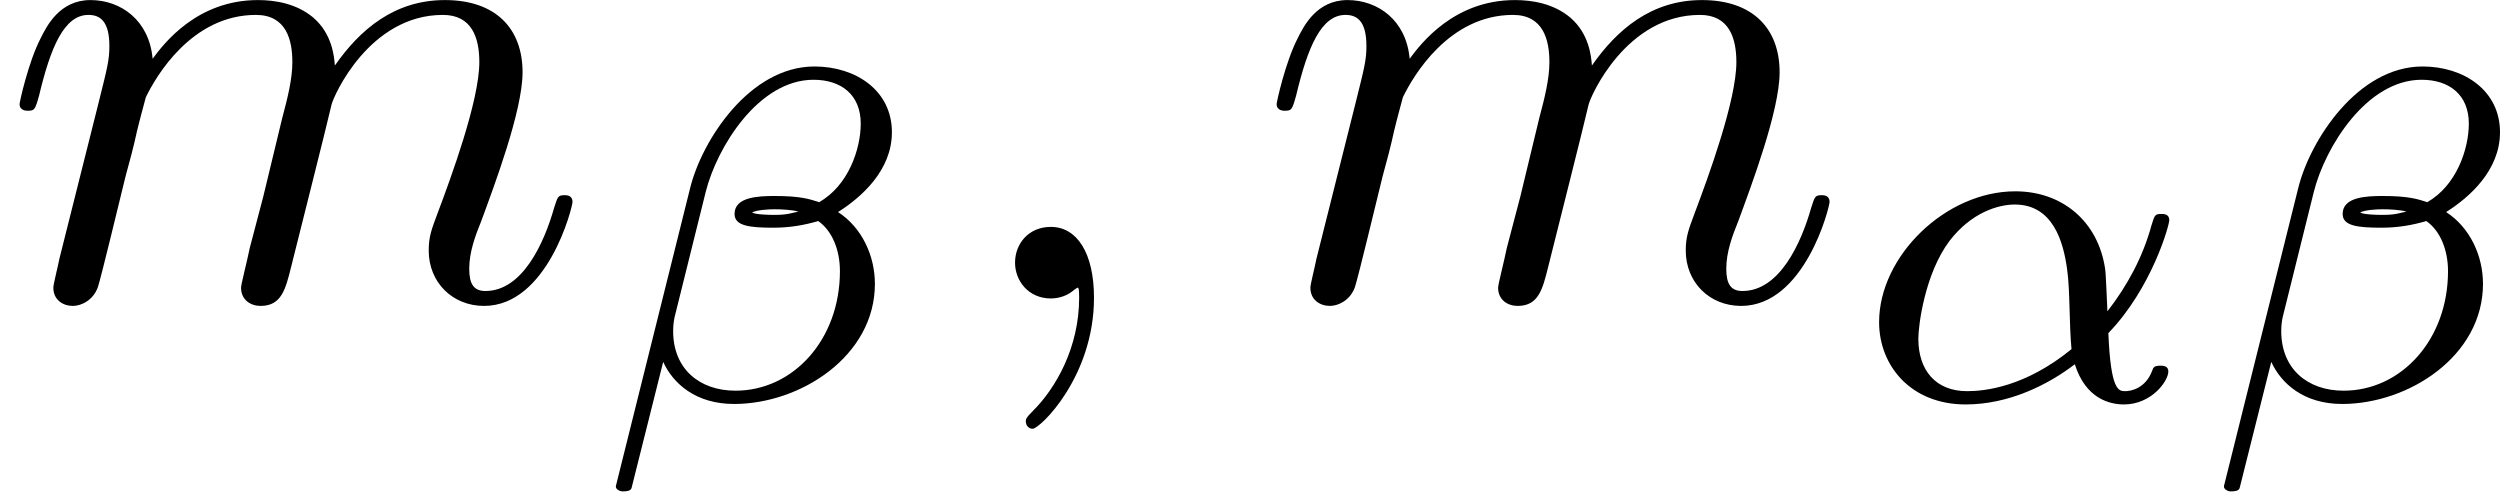
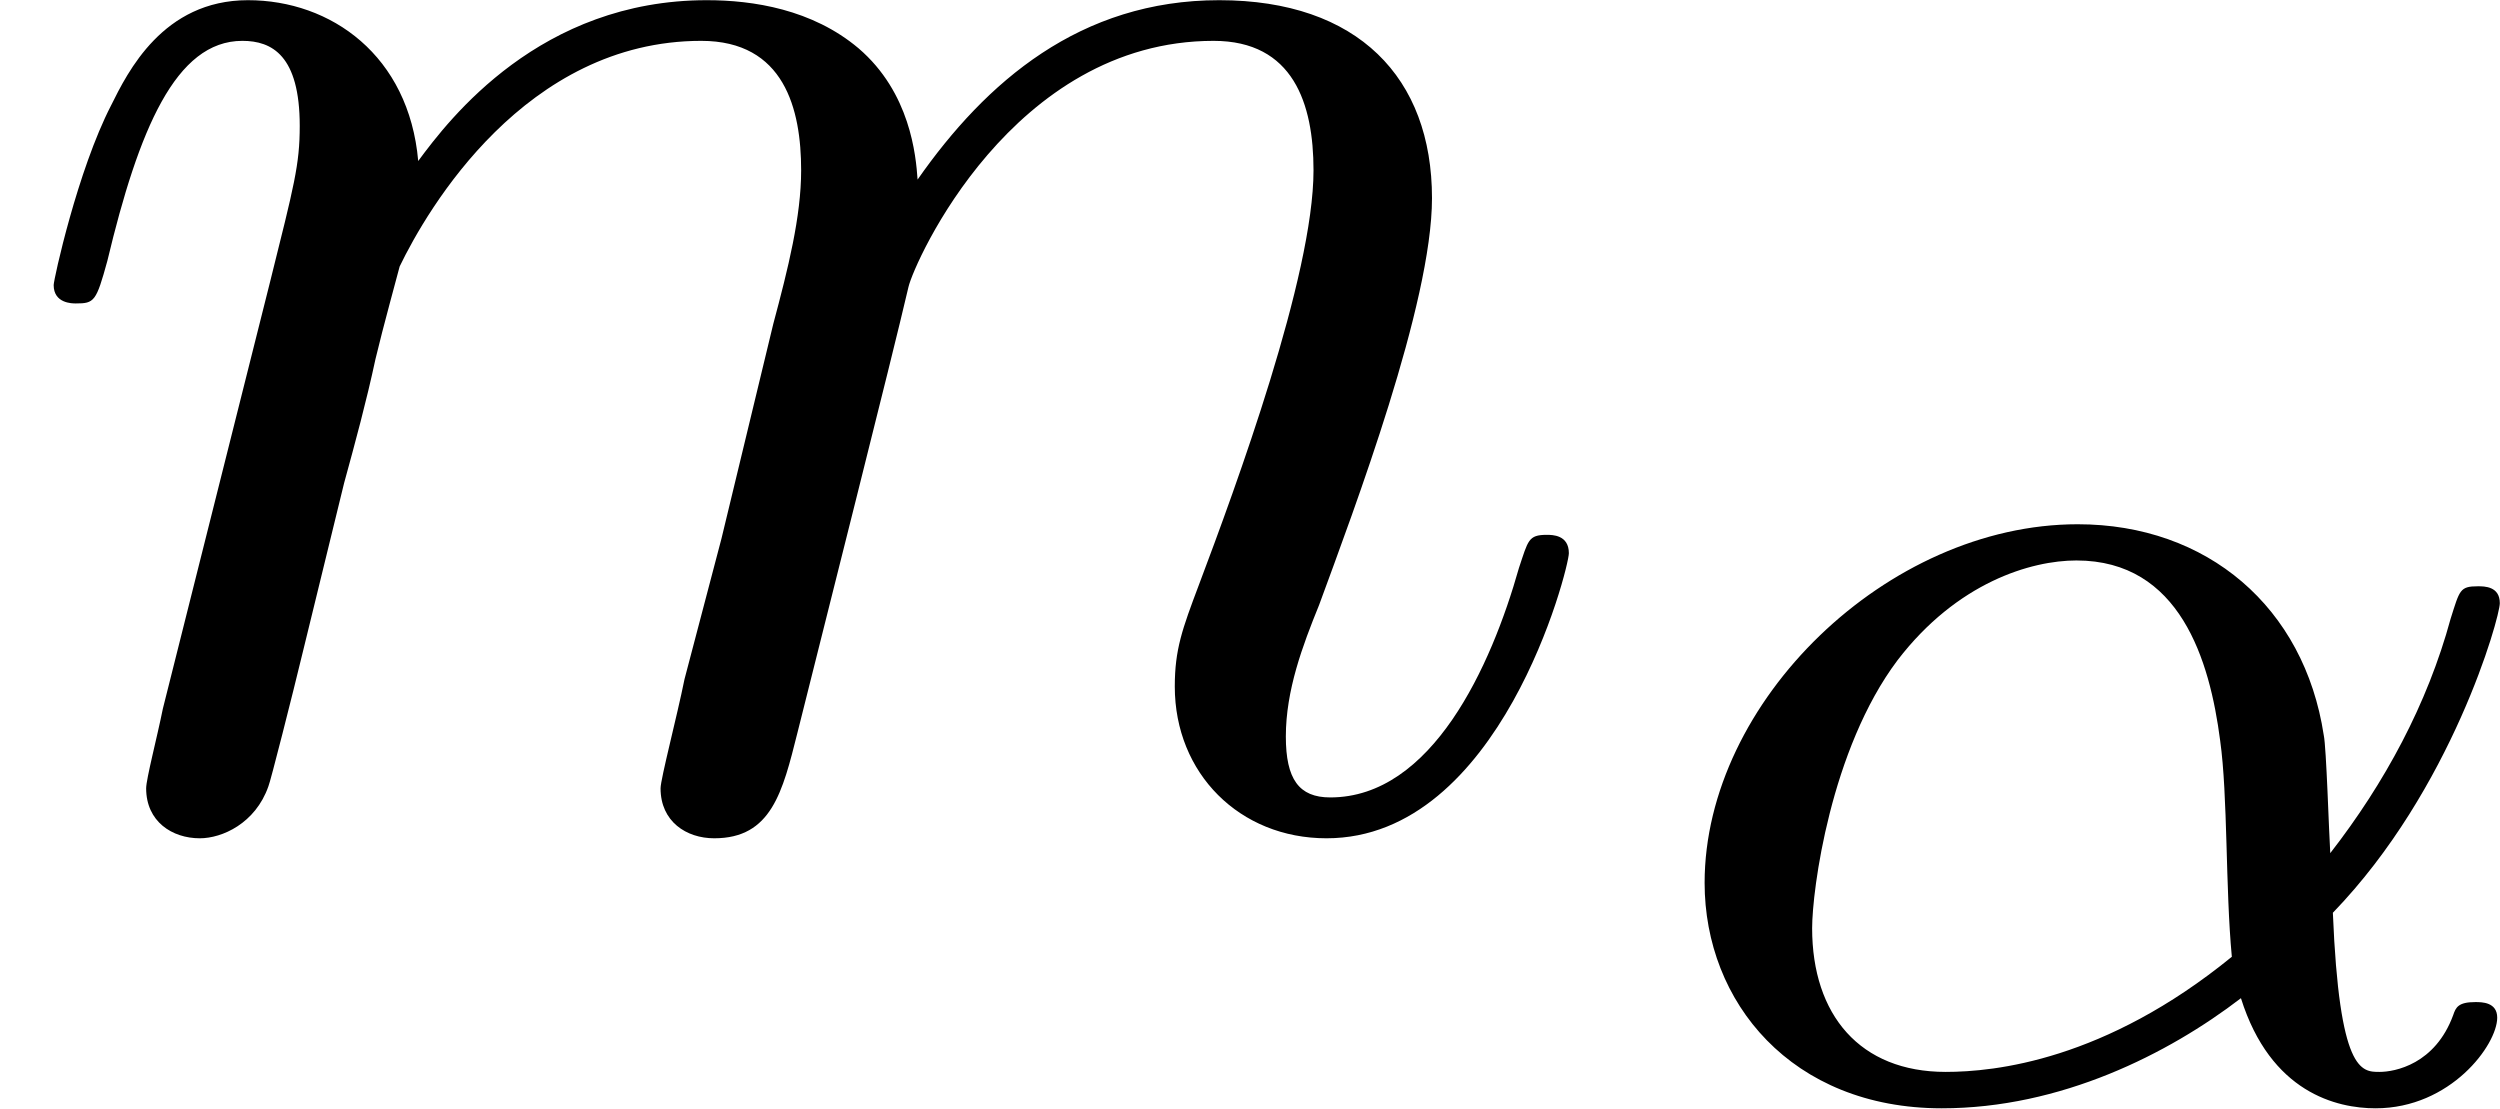
- <svg xmlns="http://www.w3.org/2000/svg" xmlns:xlink="http://www.w3.org/1999/xlink" version="1.1" width="36.89pt" height="7.251pt" viewBox="-3.056 58.361 36.89 7.251">
+ <svg xmlns="http://www.w3.org/2000/svg" xmlns:xlink="http://www.w3.org/1999/xlink" version="1.1" width="13.462pt" height="5.968pt" viewBox="-3.056 58.361 13.462 5.968">
  <defs>
-     <path id="g4-59" d="M2.022-.01C2.022-.667 1.773-1.056 1.385-1.056C1.056-1.056 .857-.807 .857-.528C.857-.259 1.056 0 1.385 0C1.504 0 1.634-.04 1.733-.13C1.763-.149 1.773-.159 1.783-.159S1.803-.149 1.803-.01C1.803 .727 1.455 1.325 1.126 1.654C1.016 1.763 1.016 1.783 1.016 1.813C1.016 1.883 1.066 1.923 1.116 1.923C1.225 1.923 2.022 1.156 2.022-.01Z" />
    <path id="g4-109" d="M.877-.588C.847-.438 .787-.209 .787-.159C.787 .02 .927 .11 1.076 .11C1.196 .11 1.375 .03 1.445-.169C1.455-.189 1.574-.658 1.634-.907L1.853-1.803C1.913-2.022 1.973-2.242 2.022-2.471C2.062-2.64 2.142-2.929 2.152-2.969C2.301-3.278 2.829-4.184 3.776-4.184C4.224-4.184 4.314-3.816 4.314-3.487C4.314-3.238 4.244-2.959 4.164-2.66L3.885-1.504L3.686-.747C3.646-.548 3.557-.209 3.557-.159C3.557 .02 3.696 .11 3.846 .11C4.154 .11 4.214-.139 4.294-.458C4.433-1.016 4.802-2.471 4.892-2.859C4.922-2.989 5.45-4.184 6.535-4.184C6.964-4.184 7.073-3.846 7.073-3.487C7.073-2.919 6.655-1.783 6.456-1.255C6.366-1.016 6.326-.907 6.326-.707C6.326-.239 6.675 .11 7.143 .11C8.08 .11 8.448-1.345 8.448-1.425C8.448-1.524 8.359-1.524 8.329-1.524C8.229-1.524 8.229-1.494 8.179-1.345C8.03-.817 7.711-.11 7.163-.11C6.994-.11 6.924-.209 6.924-.438C6.924-.687 7.014-.927 7.103-1.146C7.293-1.664 7.711-2.77 7.711-3.337C7.711-3.985 7.313-4.403 6.565-4.403S5.31-3.965 4.941-3.437C4.932-3.567 4.902-3.905 4.623-4.144C4.374-4.354 4.055-4.403 3.806-4.403C2.909-4.403 2.421-3.766 2.252-3.537C2.202-4.105 1.783-4.403 1.335-4.403C.877-4.403 .687-4.015 .598-3.836C.418-3.487 .289-2.899 .289-2.869C.289-2.77 .389-2.77 .408-2.77C.508-2.77 .518-2.78 .578-2.999C.747-3.706 .946-4.184 1.305-4.184C1.465-4.184 1.614-4.105 1.614-3.726C1.614-3.517 1.584-3.407 1.455-2.889L.877-.588Z" />
    <path id="g5-11" d="M3.815-.983C4.456-1.646 4.714-2.573 4.714-2.65C4.714-2.741 4.631-2.741 4.596-2.741C4.498-2.741 4.498-2.72 4.449-2.566C4.324-2.106 4.094-1.681 3.801-1.304C3.794-1.409 3.78-1.876 3.766-1.939C3.661-2.629 3.138-3.075 2.441-3.075C1.416-3.075 .432-2.12 .432-1.144C.432-.502 .9 .07 1.709 .07C2.35 .07 2.929-.223 3.32-.523C3.48-.014 3.836 .07 4.045 .07C4.449 .07 4.7-.272 4.7-.418C4.7-.502 4.617-.502 4.582-.502C4.491-.502 4.477-.474 4.463-.432C4.366-.167 4.149-.126 4.066-.126C3.968-.126 3.85-.126 3.815-.983ZM3.271-.746C2.587-.188 1.995-.126 1.73-.126C1.269-.126 1.011-.432 1.011-.9C1.011-1.102 1.109-1.862 1.471-2.343C1.792-2.762 2.19-2.88 2.434-2.88C2.992-2.88 3.152-2.343 3.208-1.911C3.25-1.611 3.236-1.116 3.271-.746Z" />
-     <path id="g5-12" d="M4.414-3.947C4.414-4.561 3.884-4.917 3.271-4.917C2.315-4.917 1.611-3.829 1.437-3.124L.342 1.269C.328 1.318 .398 1.353 .439 1.353C.502 1.353 .558 1.346 .572 1.304L1.039-.558C1.186-.237 1.52 .063 2.085 .063C3.062 .063 4.163-.642 4.163-1.709C4.163-2.12 3.975-2.538 3.619-2.769C3.961-2.985 4.414-3.382 4.414-3.947ZM3.034-2.776C2.929-2.755 2.88-2.727 2.678-2.727C2.566-2.727 2.399-2.734 2.35-2.762C2.42-2.803 2.615-2.81 2.678-2.81C2.783-2.81 2.936-2.803 3.034-2.776ZM3.954-4.073C3.954-3.703 3.773-3.159 3.34-2.915C3.208-2.957 3.075-3.006 2.685-3.006C2.441-3.006 2.092-2.992 2.092-2.741C2.092-2.566 2.308-2.538 2.664-2.538C2.901-2.538 3.11-2.573 3.327-2.636C3.536-2.49 3.647-2.204 3.647-1.897C3.647-.886 2.957-.133 2.106-.133C1.569-.133 1.186-.46 1.186-1.011C1.186-1.081 1.193-1.151 1.206-1.213L1.667-3.068C1.834-3.731 2.448-4.721 3.257-4.721C3.668-4.721 3.954-4.498 3.954-4.073Z" />
  </defs>
  <g id="page1">
    <use x="-3.056" y="62.765" xlink:href="#g4-109" />
-     <use x="5.691" y="64.259" xlink:href="#g5-12" />
-     <use x="11.065" y="62.765" xlink:href="#g4-59" />
-     <use x="15.493" y="62.765" xlink:href="#g4-109" />
-     <use x="24.24" y="64.259" xlink:href="#g5-11" />
-     <use x="29.42" y="64.259" xlink:href="#g5-12" />
+     <use x="5.691" y="64.259" xlink:href="#g5-11" />
  </g>
</svg>
